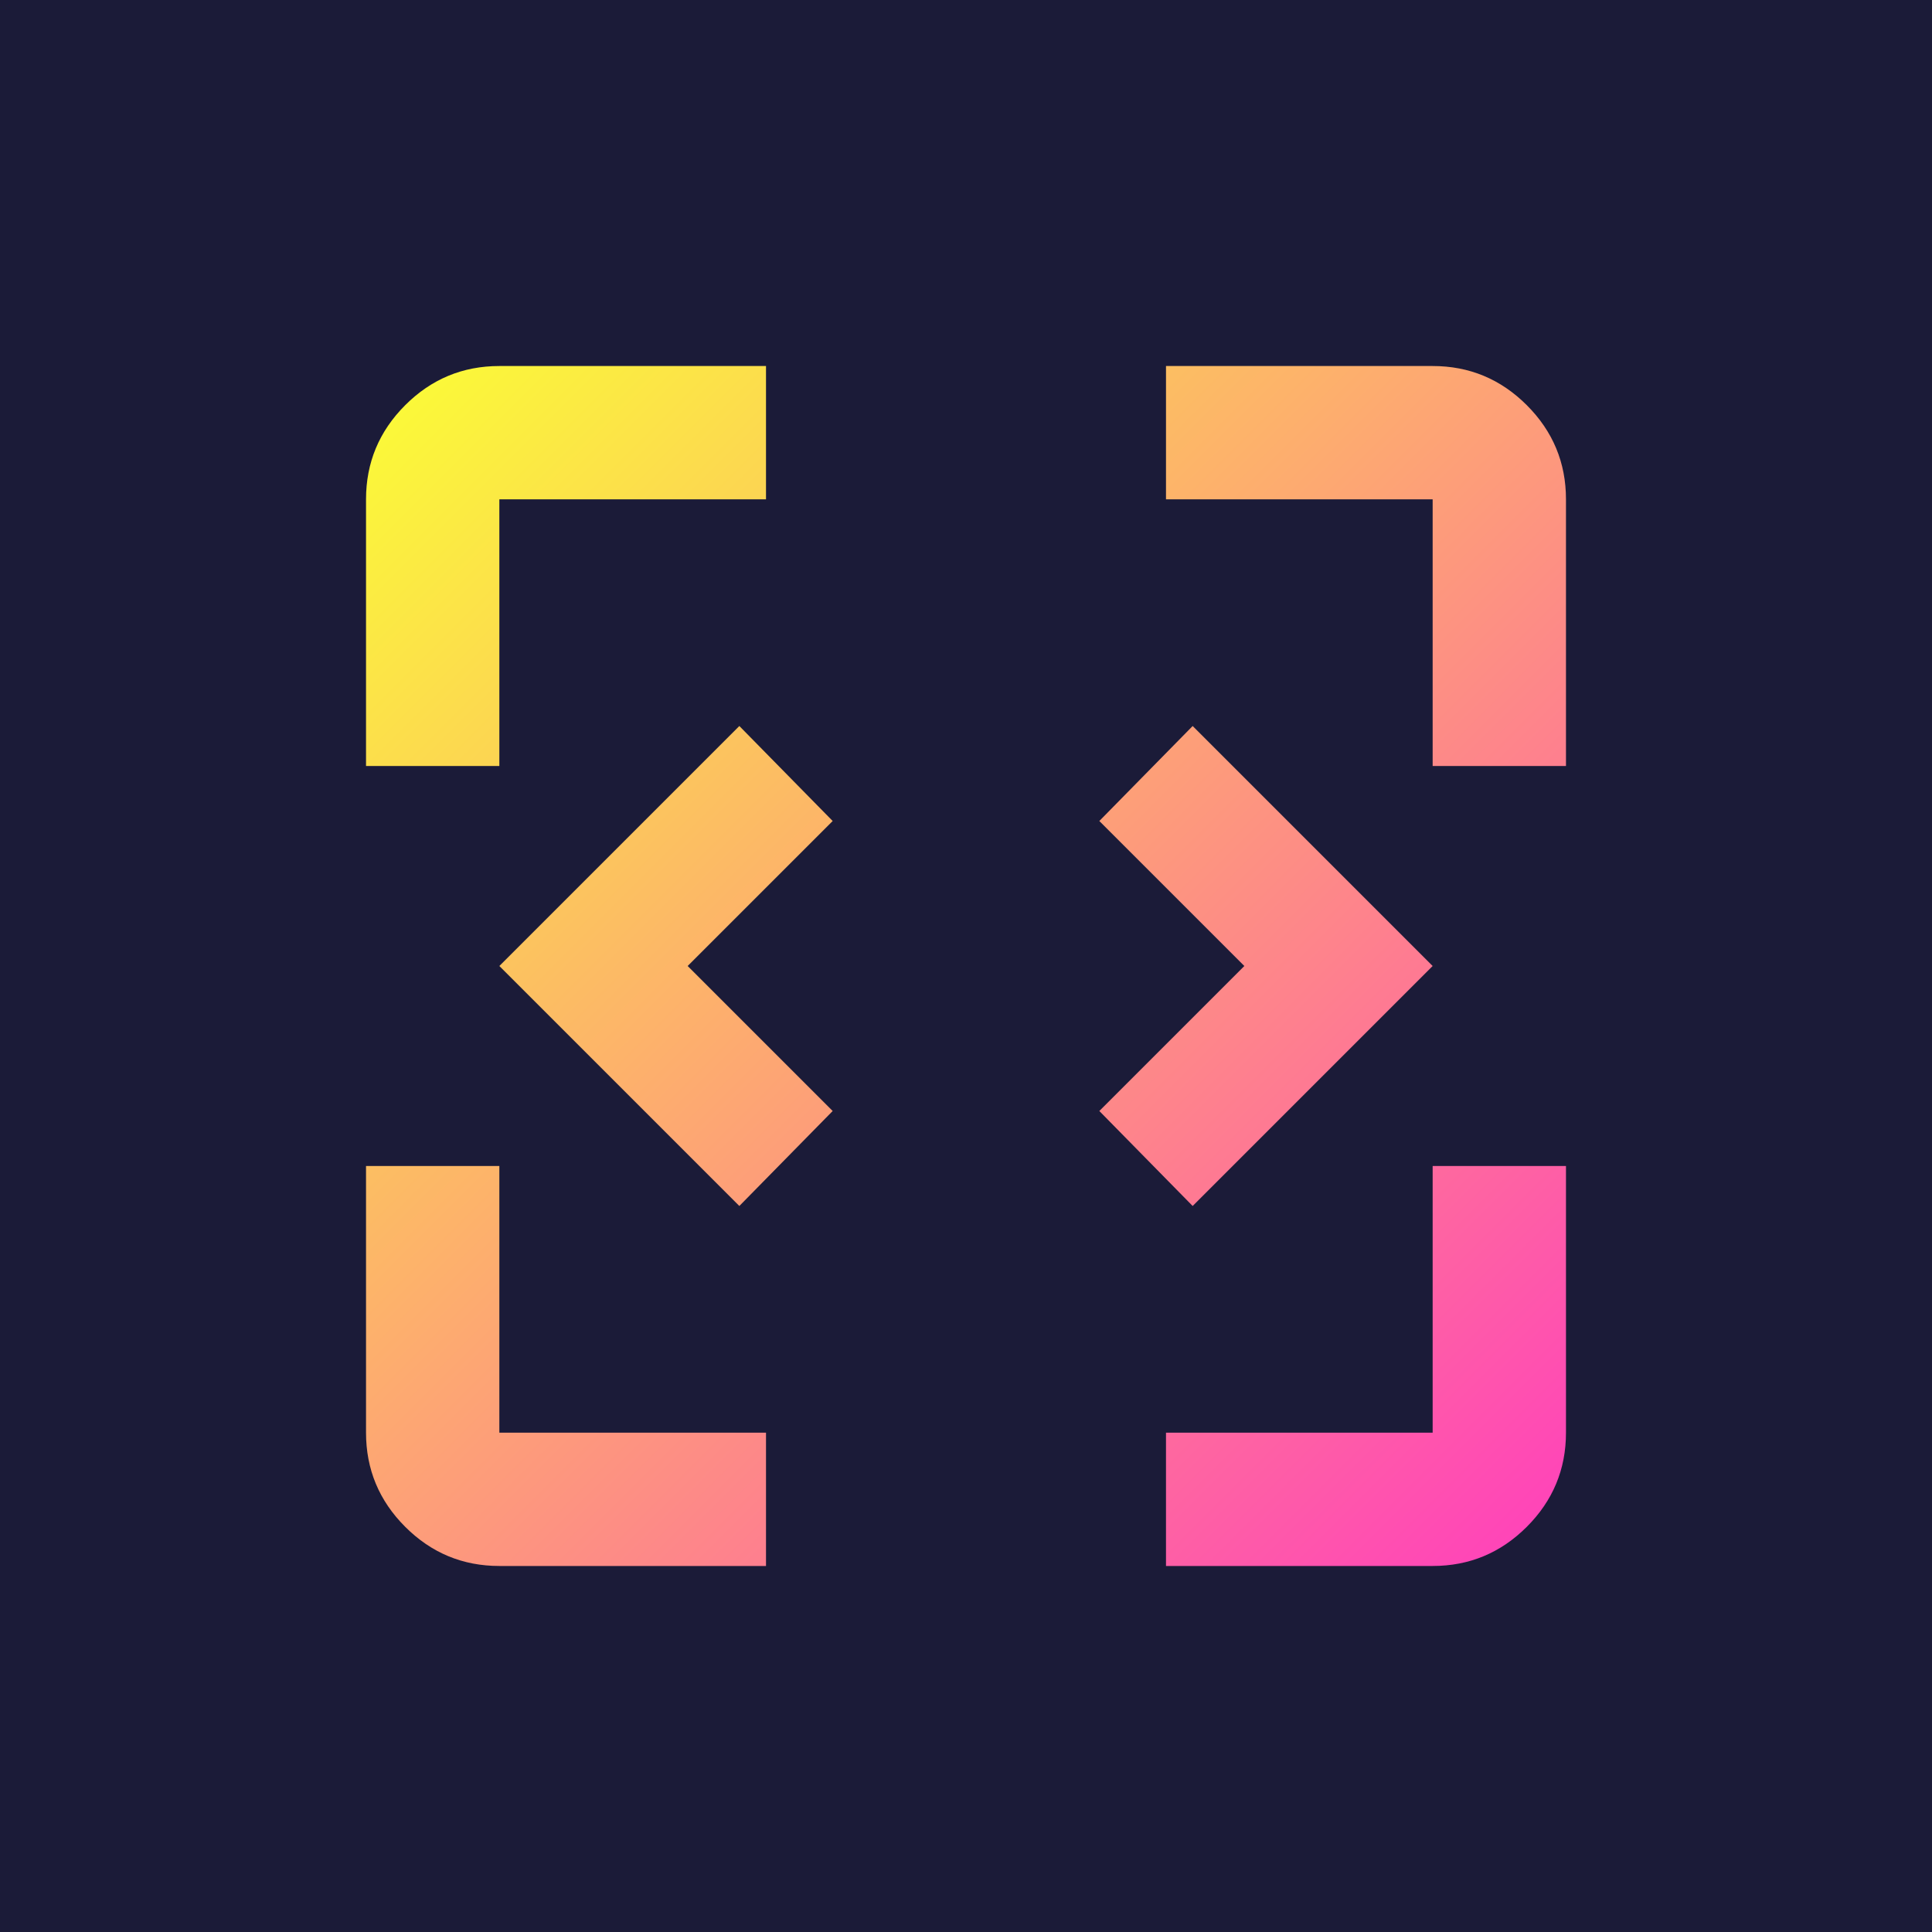
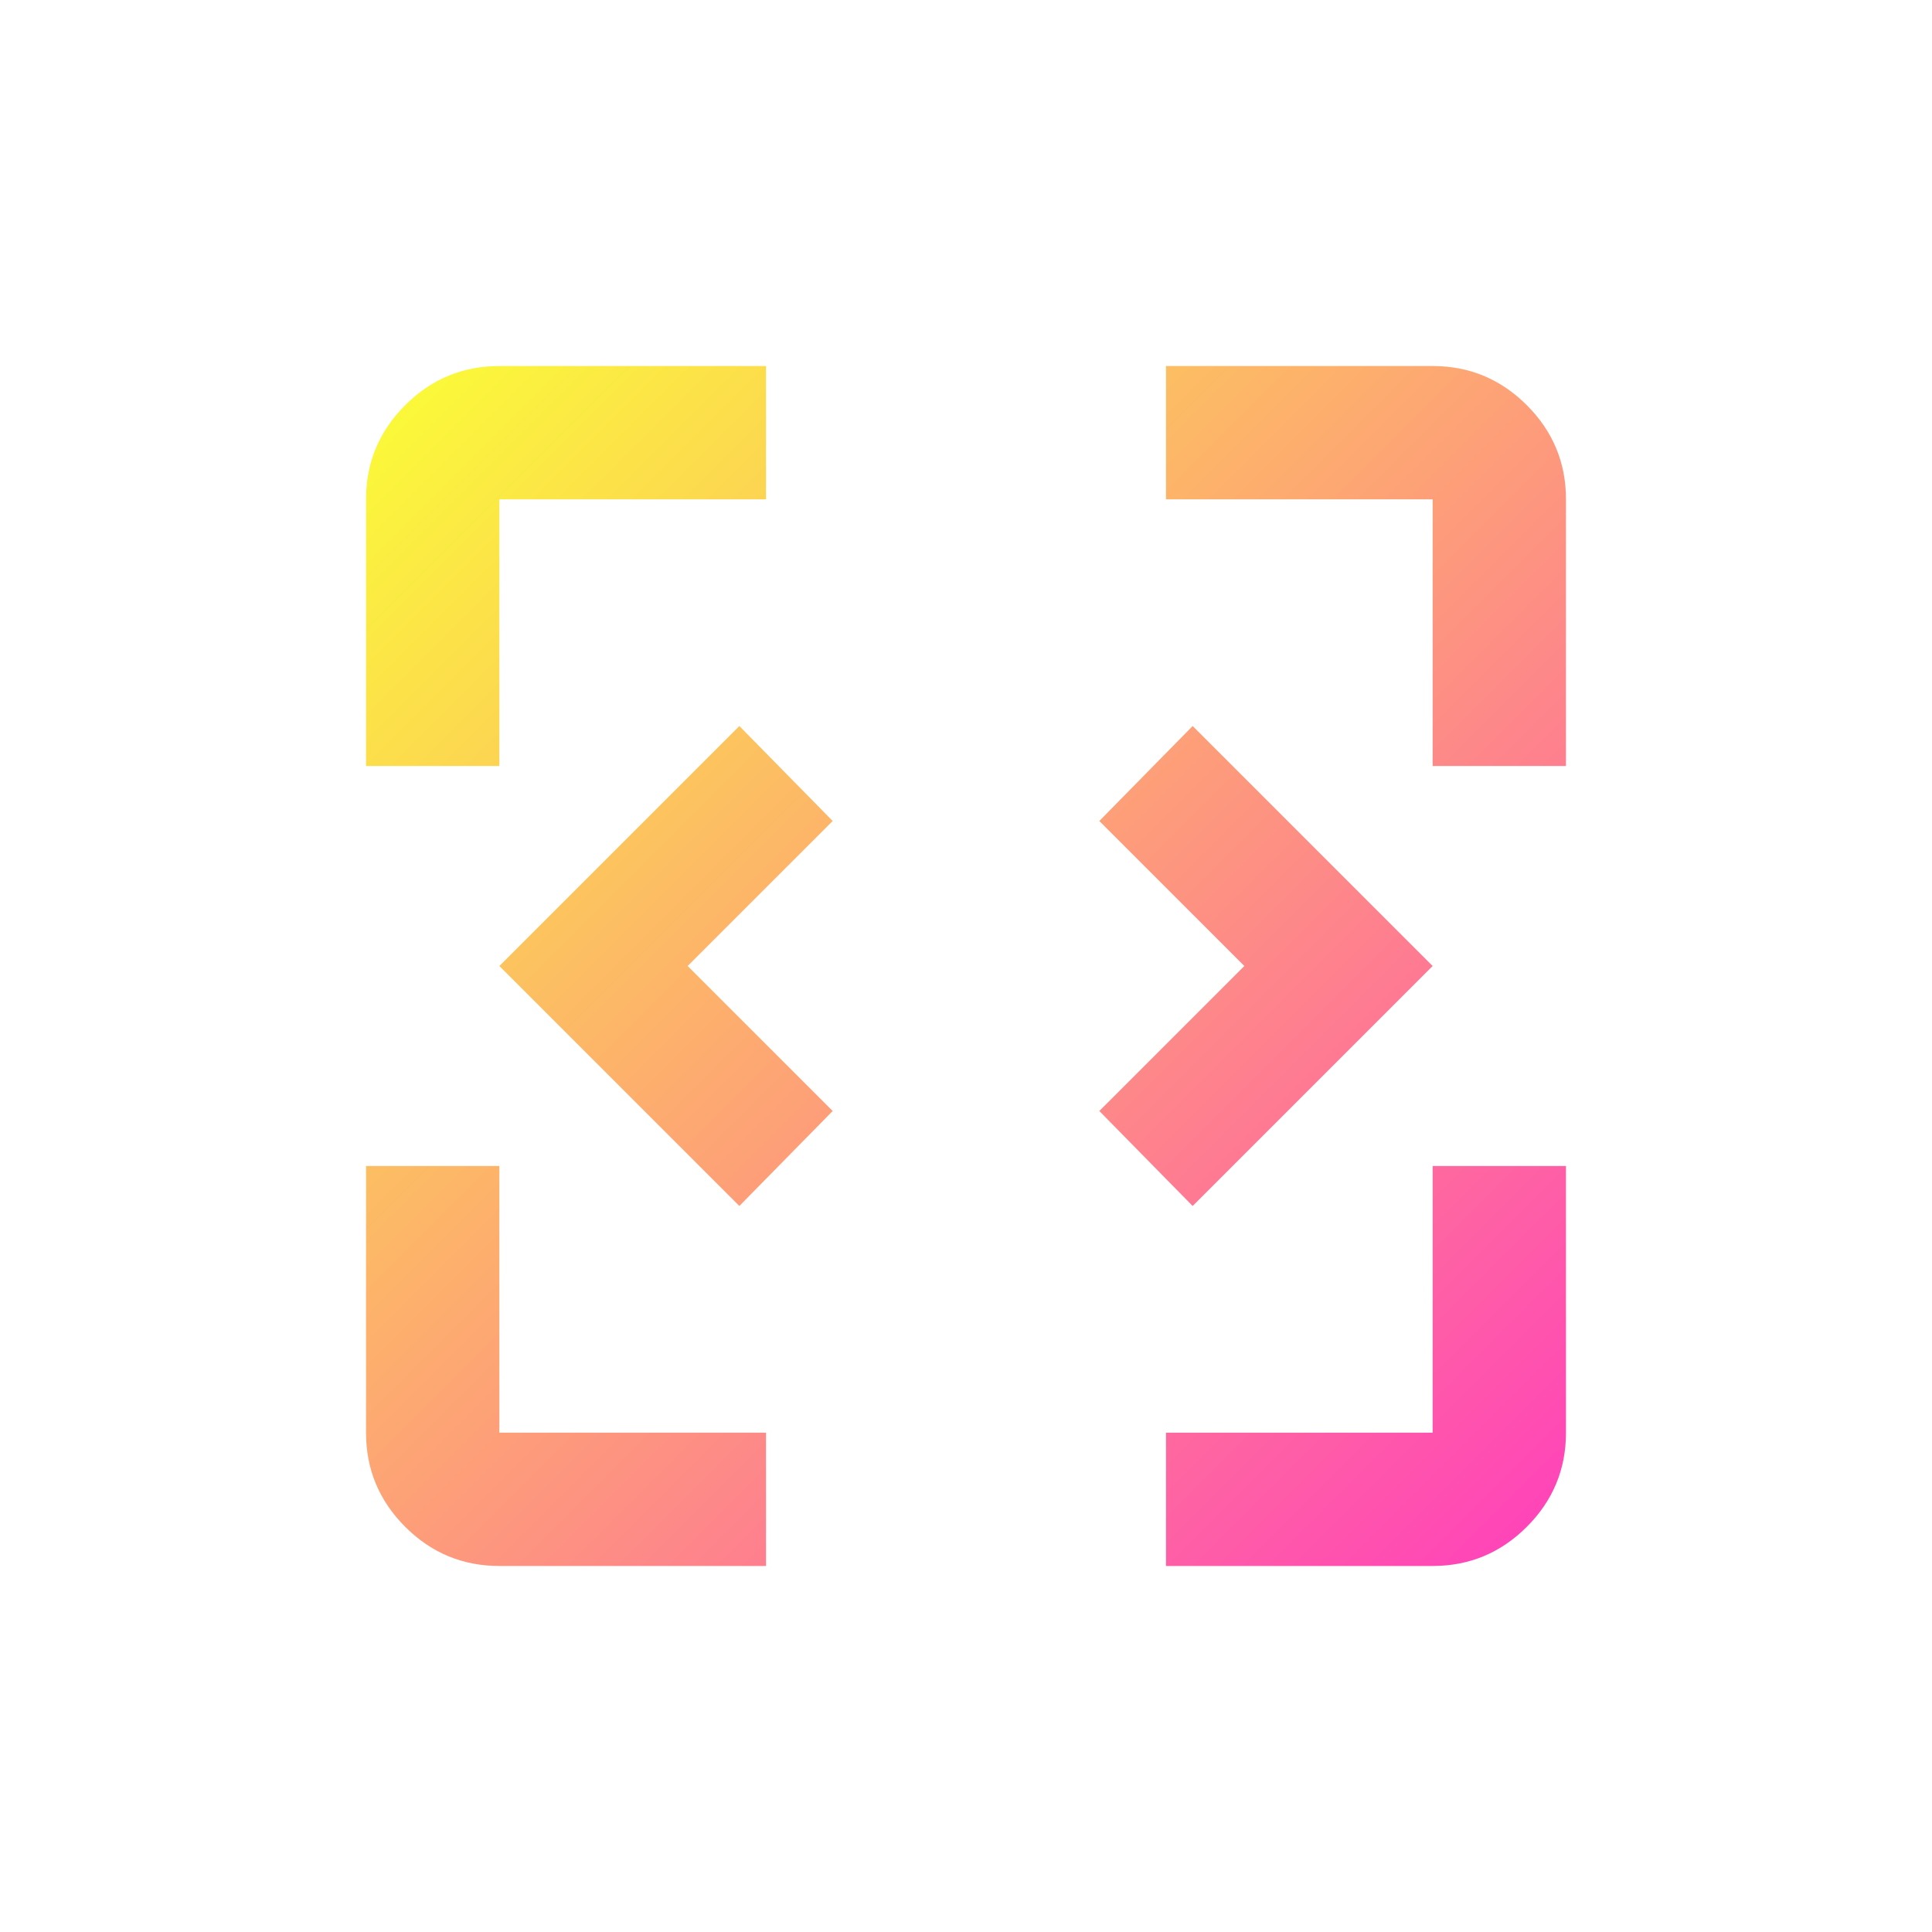
<svg xmlns="http://www.w3.org/2000/svg" width="128" height="128" viewBox="0 0 128 128" fill="none">
-   <rect width="128" height="128" fill="#1B1B38" />
-   <path d="M48.983 79.9L33.083 64L48.983 48.1L55.167 54.394L45.56 64L55.167 73.606L48.983 79.9ZM79.017 79.9L72.833 73.606L82.44 64L72.833 54.394L79.017 48.1L94.917 64L79.017 79.9ZM33.083 103.75C30.654 103.75 28.575 102.885 26.845 101.155C25.115 99.425 24.25 97.346 24.25 94.917V77.25H33.083V94.917H50.75V103.75H33.083ZM77.25 103.75V94.917H94.917V77.25H103.75V94.917C103.75 97.346 102.885 99.425 101.155 101.155C99.425 102.885 97.346 103.75 94.917 103.75H77.25ZM24.25 50.75V33.083C24.25 30.654 25.115 28.575 26.845 26.845C28.575 25.115 30.654 24.25 33.083 24.25H50.75V33.083H33.083V50.75H24.25ZM94.917 50.75V33.083H77.25V24.25H94.917C97.346 24.25 99.425 25.115 101.155 26.845C102.885 28.575 103.75 30.654 103.75 33.083V50.75H94.917Z" fill="url(#paint0_linear_61_3)" />
+   <path d="M48.983 79.9L33.083 64L48.983 48.1L55.167 54.394L45.56 64L55.167 73.606L48.983 79.9ZM79.017 79.9L72.833 73.606L82.44 64L72.833 54.394L79.017 48.1L94.917 64L79.017 79.9ZM33.083 103.75C30.654 103.75 28.575 102.885 26.845 101.155C25.115 99.425 24.25 97.346 24.25 94.917V77.25H33.083V94.917H50.75V103.75H33.083ZM77.25 103.75V94.917H94.917V77.25H103.75V94.917C103.75 97.346 102.885 99.425 101.155 101.155C99.425 102.885 97.346 103.75 94.917 103.75H77.25ZM24.25 50.75V33.083C24.25 30.654 25.115 28.575 26.845 26.845C28.575 25.115 30.654 24.25 33.083 24.25H50.75V33.083H33.083V50.75H24.25ZM94.917 50.75V33.083H77.25V24.25H94.917C97.346 24.25 99.425 25.115 101.155 26.845C102.885 28.575 103.75 30.654 103.75 33.083V50.75H94.917Z" fill="url(#paint0_linear_62_2)" />
  <defs>
-     <linearGradient id="paint0_linear_61_3" x1="24" y1="24" x2="104" y2="104" gradientUnits="userSpaceOnUse">
+     <linearGradient id="paint0_linear_62_2" x1="24" y1="24" x2="104" y2="104" gradientUnits="userSpaceOnUse">
      <stop stop-color="#FBFF34" />
      <stop offset="1" stop-color="#FF3EBD" />
    </linearGradient>
  </defs>
</svg>
